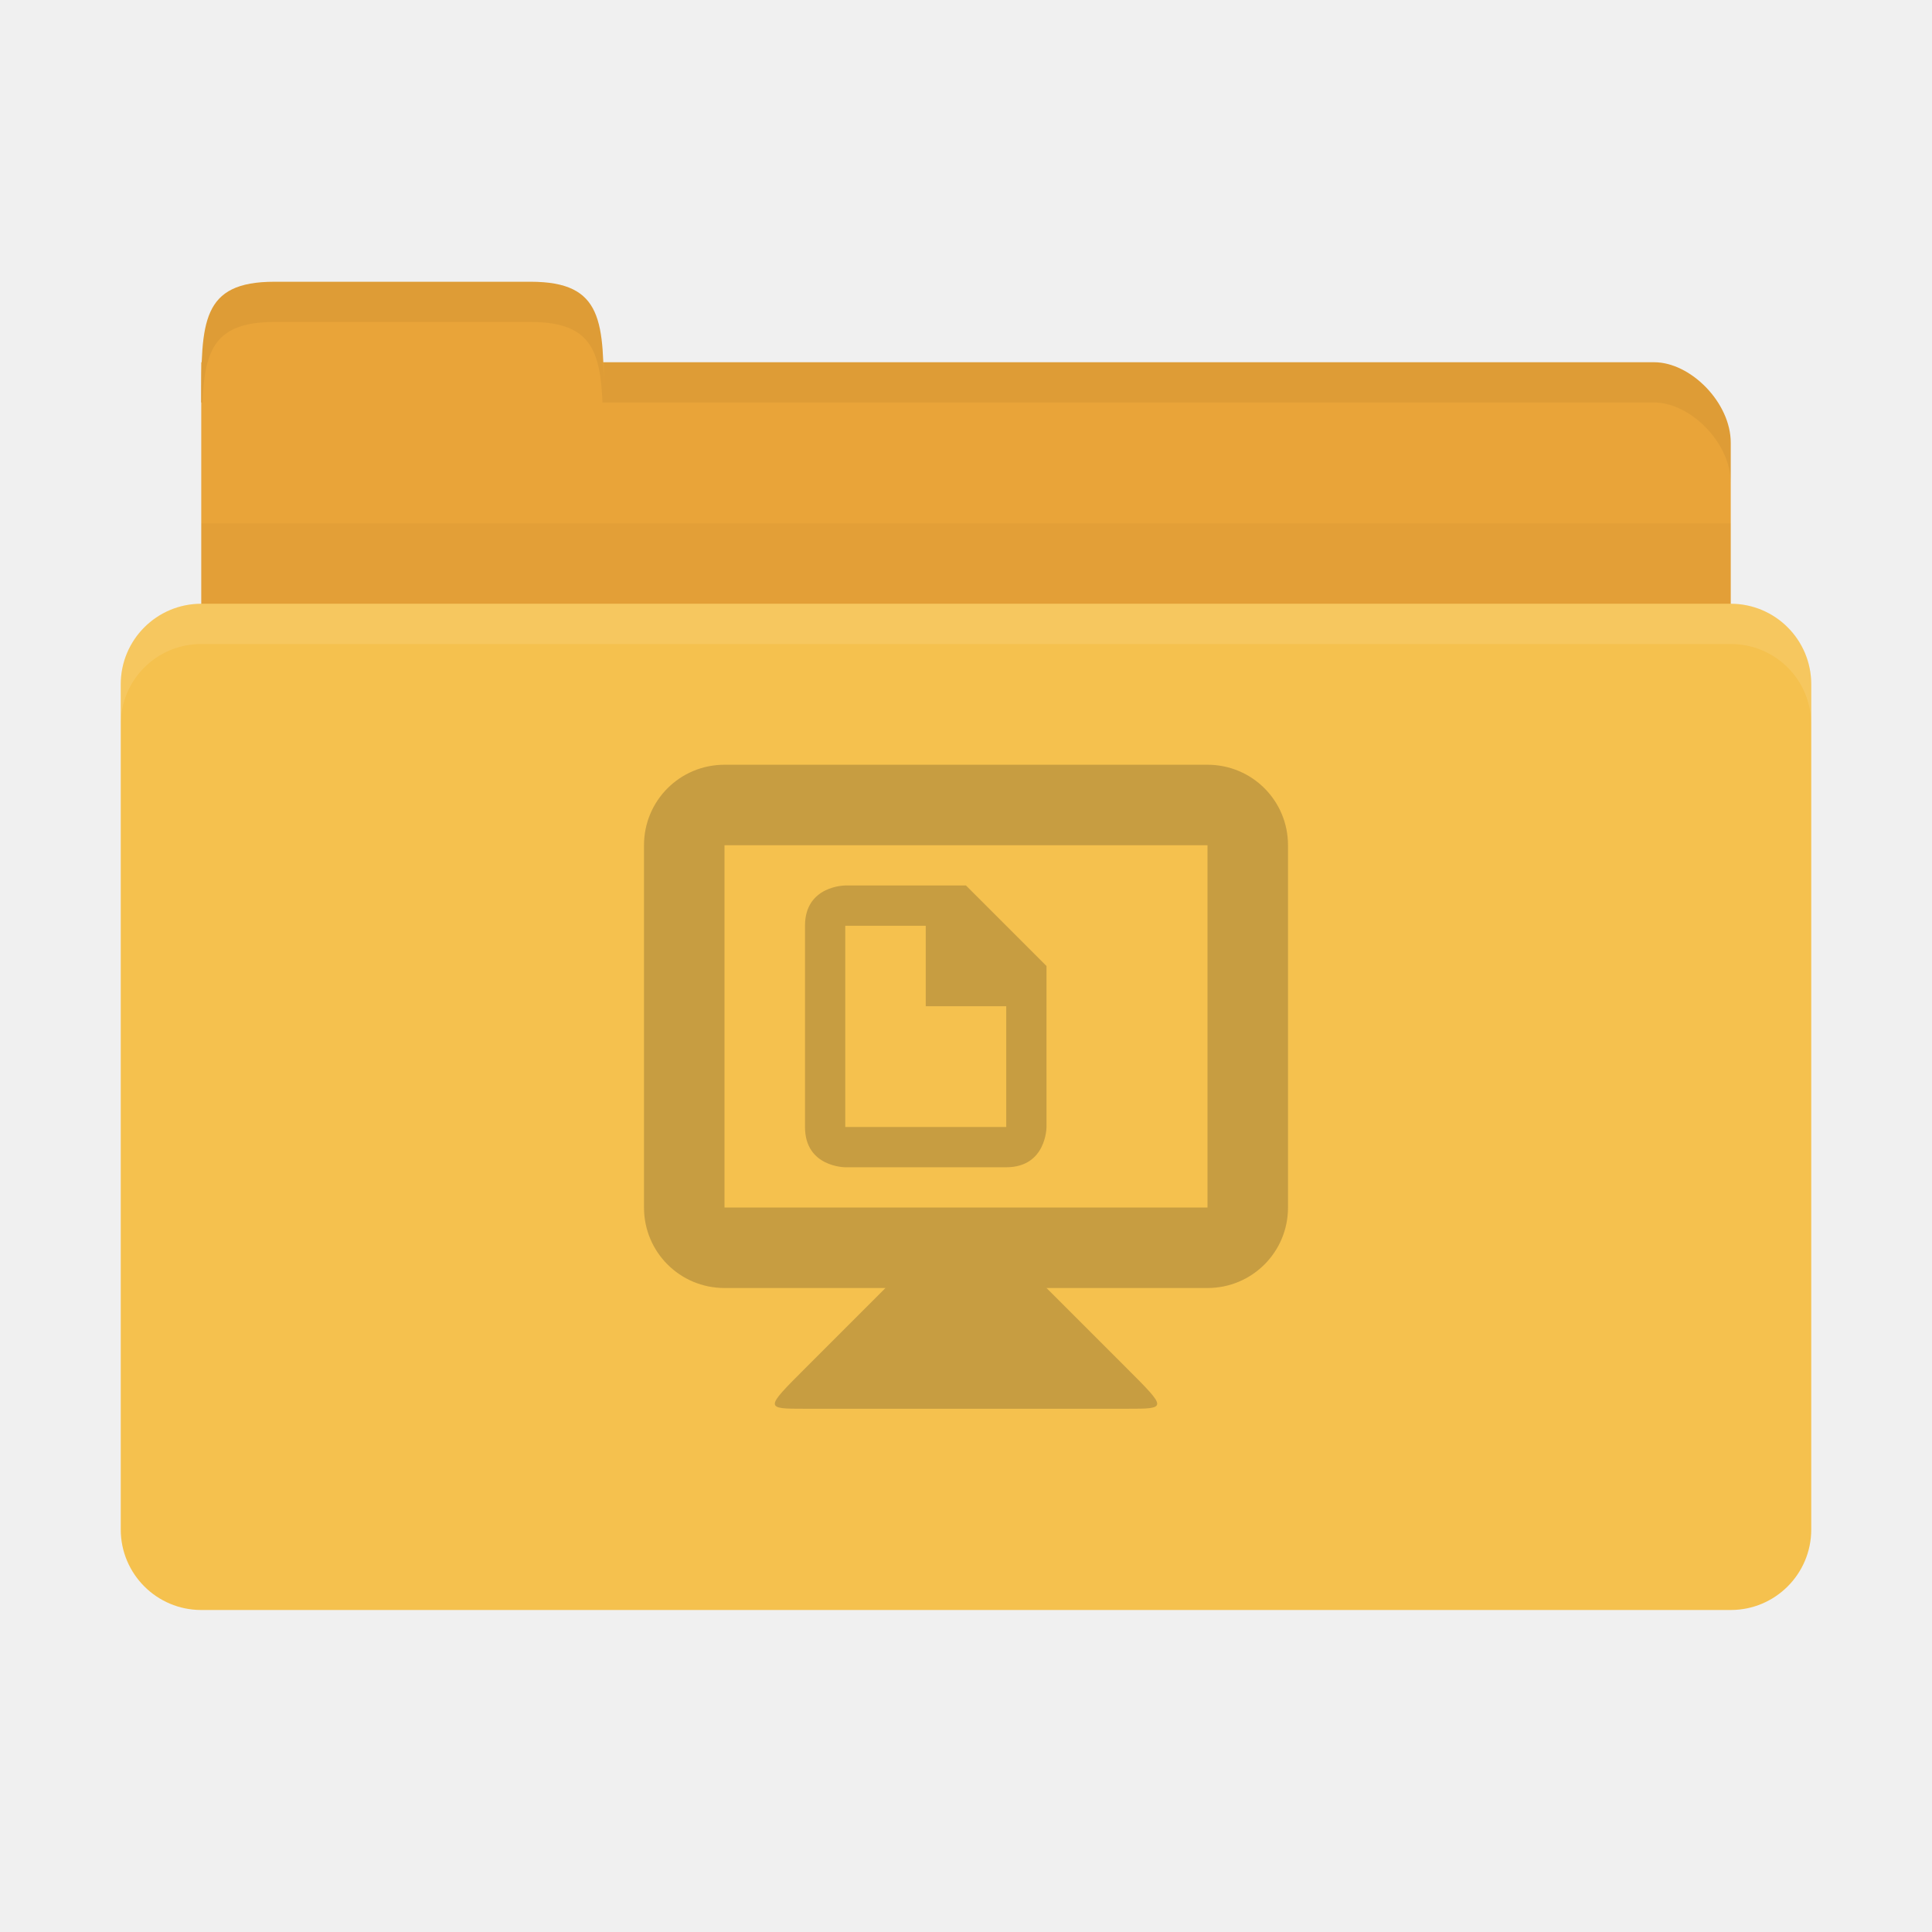
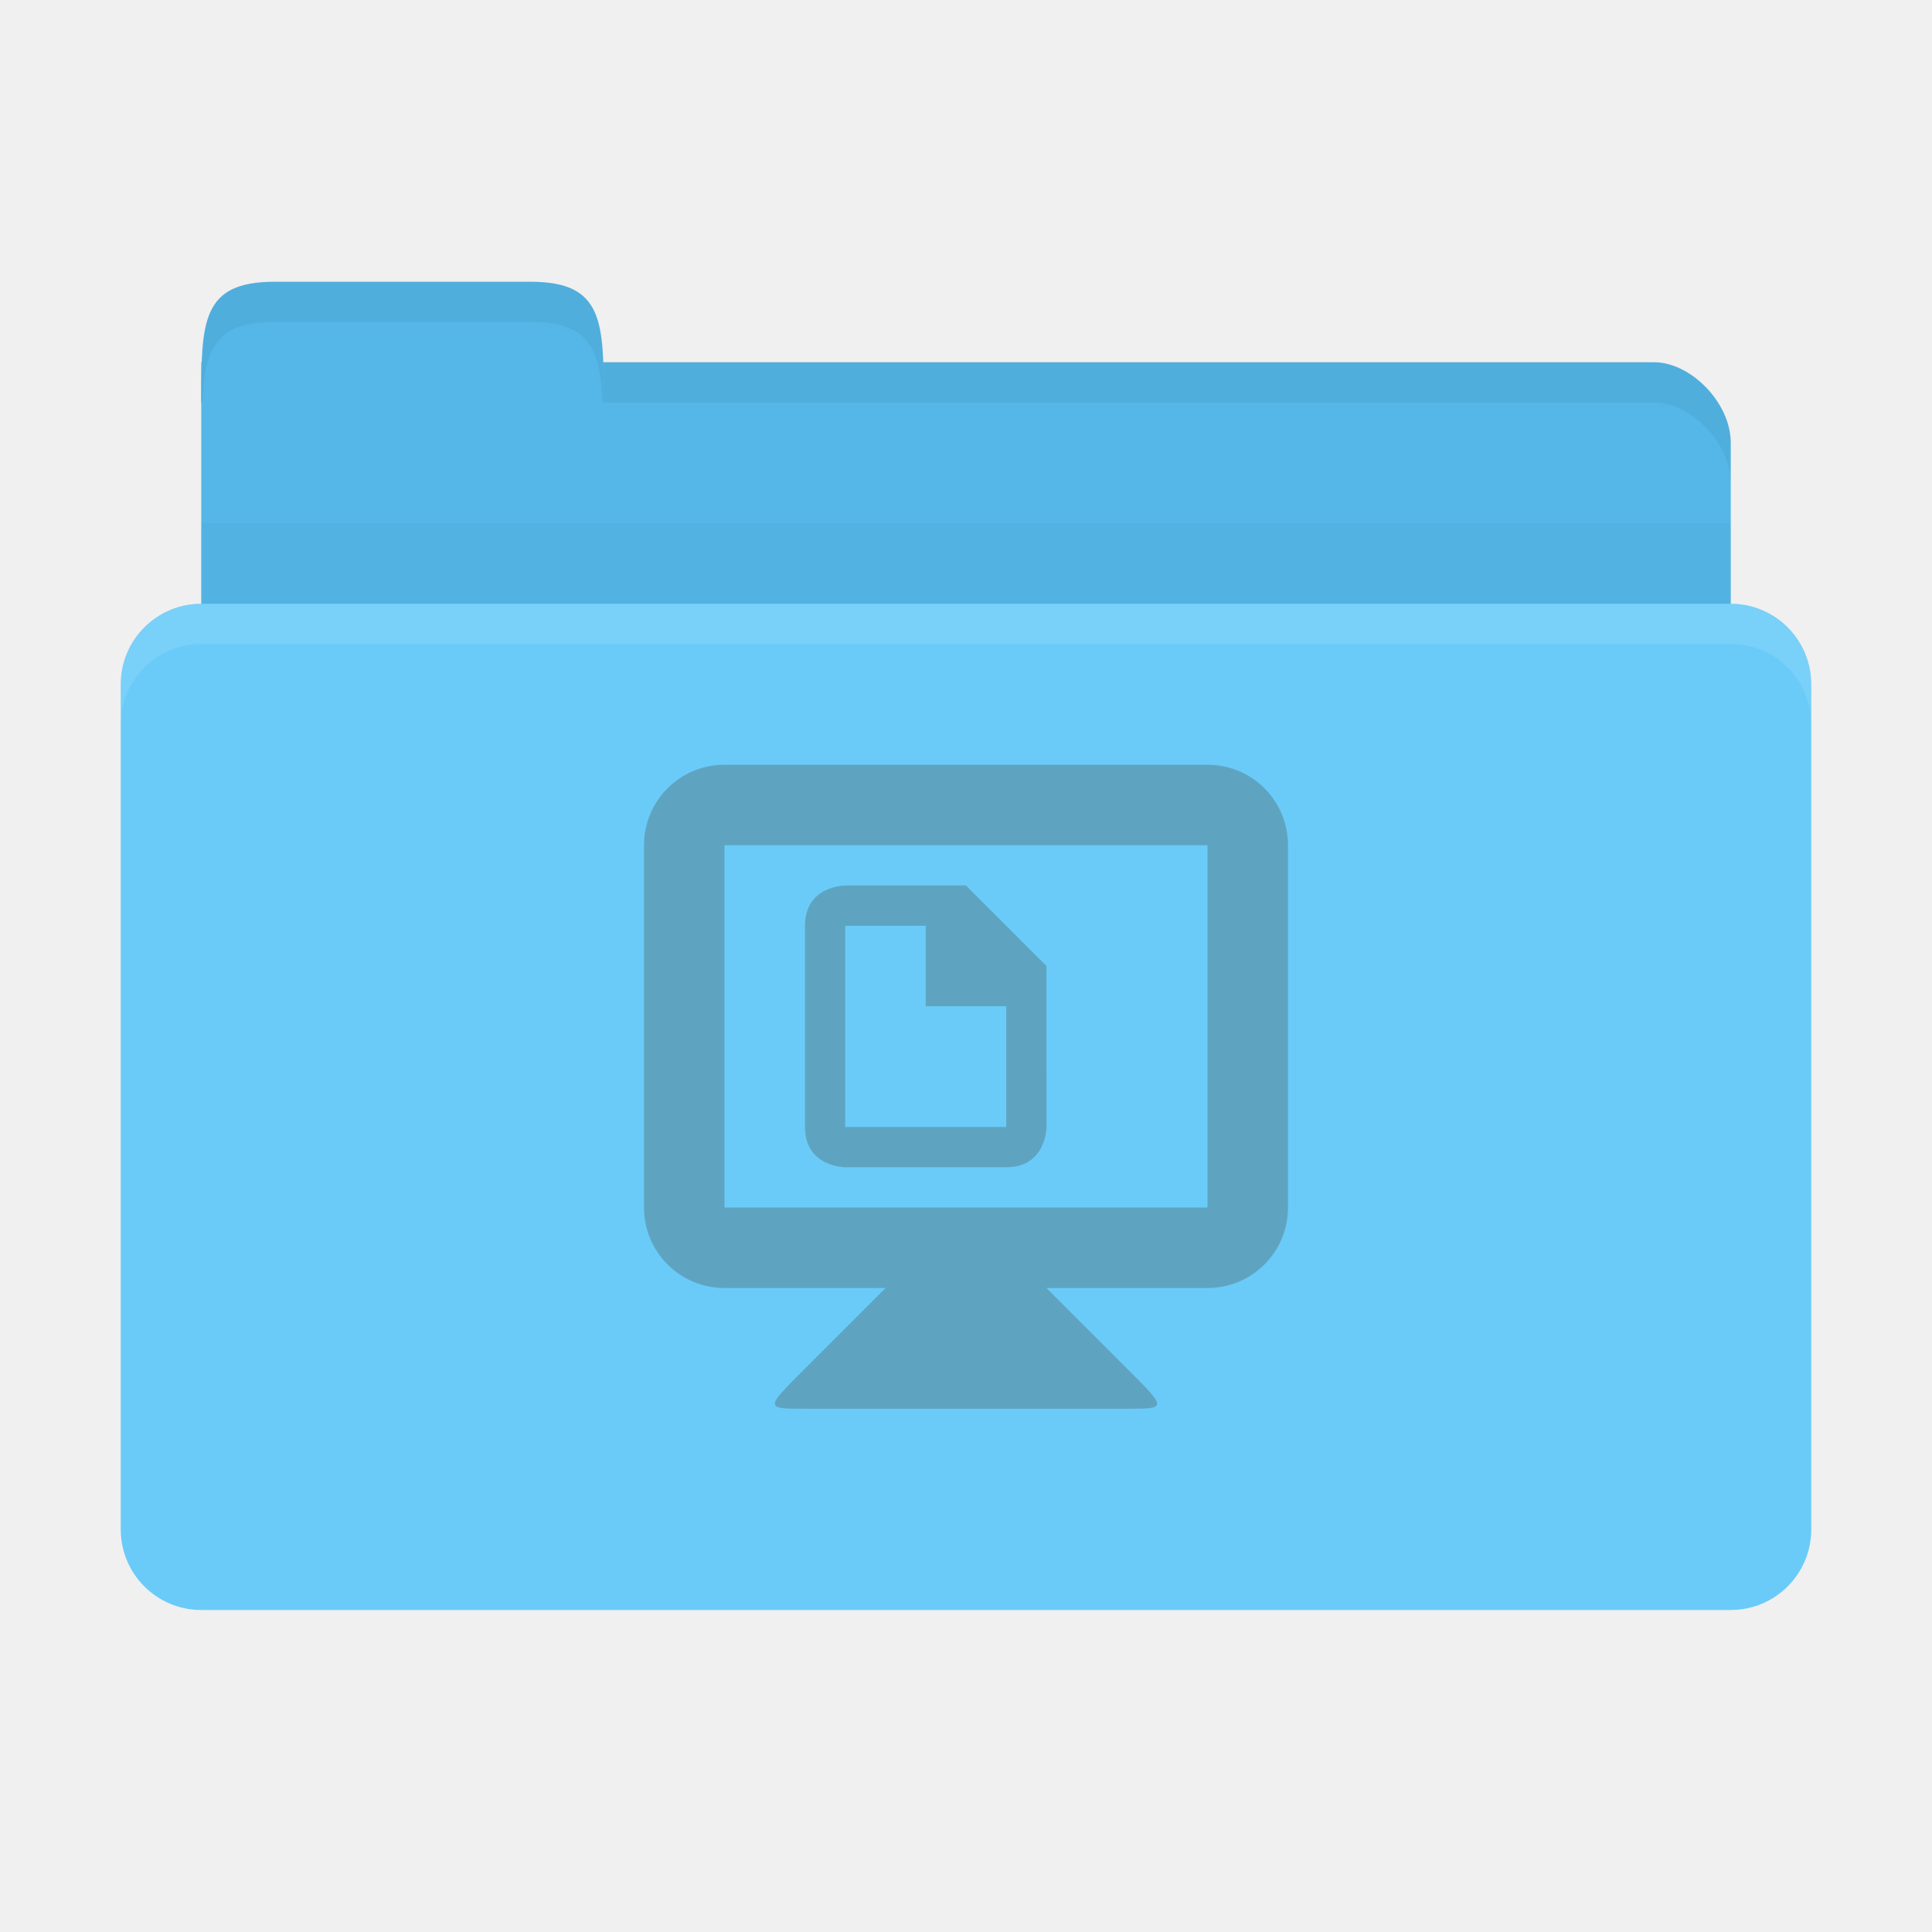
<svg xmlns="http://www.w3.org/2000/svg" width="48" height="48" id="svg2" version="1.1">
  <defs id="defs4" />
  <g id="layer1" transform="translate(0,-1004.362)">
-     <path style="fill:#e9a439;fill-opacity:1;stroke:none" d="m 6.9,1013.362 34.2,0 c 0.9,0 1.9,1 1.9,2 l 0,4 c 0,1.108 -0.847,2 -1.9,2 l -34.2,0 c -1.053,0 -1.9,-0.892 -1.9,-2 l 0,-6 z" id="path3811" />
-     <path style="fill:#e9a439;fill-opacity:1;stroke:none" d="m 5,1014.362 c 0,-2 1e-7,-3 1.818,-3 l 6.364,0 c 1.818,0 1.818,1 1.818,3 z" id="rect3760" />
+     <path style="fill:#54b7e7;fill-opacity:1;stroke:none" d="m 6.9,1013.362 34.2,0 c 0.9,0 1.9,1 1.9,2 l 0,4 c 0,1.108 -0.847,2 -1.9,2 l -34.2,0 c -1.053,0 -1.9,-0.892 -1.9,-2 l 0,-6 z" id="path3811" />
+     <path style="fill:#54b7e7;fill-opacity:1;stroke:none" d="m 5,1014.362 c 0,-2 1e-7,-3 1.818,-3 l 6.364,0 c 1.818,0 1.818,1 1.818,3 z" id="rect3760" />
    <path style="opacity:0.03;fill:#000000;fill-opacity:1;stroke:none" d="m 5,1017.362 0,5 38,0 0,-5 z" id="path3807" />
-     <rect style="fill:#f5c14e;fill-opacity:1;stroke:none" id="rect2990" width="42" height="25" x="3" y="1019.362" rx="2" ry="2" />
+     <rect style="fill:#6acbf8;fill-opacity:1;stroke:none" id="rect2990" width="42" height="25" x="3" y="1019.362" rx="2" ry="2" />
    <path style="opacity:0.05;fill:#000000;fill-opacity:1;stroke:none" d="m 15,1013.362 0,1 1.906,0 24.188,0 c 0.9,0 1.906,1 1.906,2 l 0,-1 c 0,-1 -1.006,-2 -1.906,-2 l -24.188,0 z" id="path3813" />
    <path style="opacity:0.05;fill:#000000;fill-opacity:1;stroke:none" d="m 6.812,1011.362 c -1.818,0 -1.812,1 -1.812,3 l 0.031,0 c 0.053,-1.31 0.309,-2 1.781,-2 l 6.375,0 c 1.472,0 1.728,0.69 1.781,2 l 0.031,0 c 0,-2 0.006,-3 -1.812,-3 l -6.375,0 z" id="path3818" />
    <path style="opacity:0.1;fill:#ffffff;fill-opacity:1;stroke:none" d="m 5,1019.362 c -1.108,0 -2,0.892 -2,2 l 0,1 c 0,-1.108 0.892,-2 2,-2 l 38,0 c 1.108,0 2,0.892 2,2 l 0,-1 c 0,-1.108 -0.892,-2 -2,-2 l -38,0 z" id="rect2991" />
    <g style="opacity:0.25;fill:#3c2f1b;fill-opacity:1;enable-background:new" id="g4113" transform="translate(16,1023.362)">
      <path d="M 4,4 4,9 c 4e-5,1 1,1 1,1 l 4,0 c 1,0 1,-1 1,-1 l -2.002e-4,-4 -2,-2 -3,0 c 0,0 -1,0 -1,1 z m 1,0 2,0 0,2 2,0 0,3 L 5,9 z" id="path8" style="fill:#3c2f1b;fill-opacity:1" />
      <path id="path3838" d="m 6,13 -2,2 c -1,1 -1,1 0,1 l 8,0 c 1,0 1,0 0,-1 l -2,-2 0,-1 -4,0 z" style="fill:#3c2f1b;fill-opacity:1;stroke:none" />
      <path id="rect3831" d="M 2,0 C 0.892,0 0,0.892 0,2 l 0,9 c 0,1.108 0.892,2 2,2 l 12,0 c 1.108,0 2,-0.892 2,-2 L 16,2 C 16,0.892 15.108,0 14,0 L 2,0 z m 0,2 12,0 0,9 -12,0 0,-9 z" style="fill:#3c2f1b;fill-opacity:1;stroke:none" />
    </g>
  </g>
</svg>
